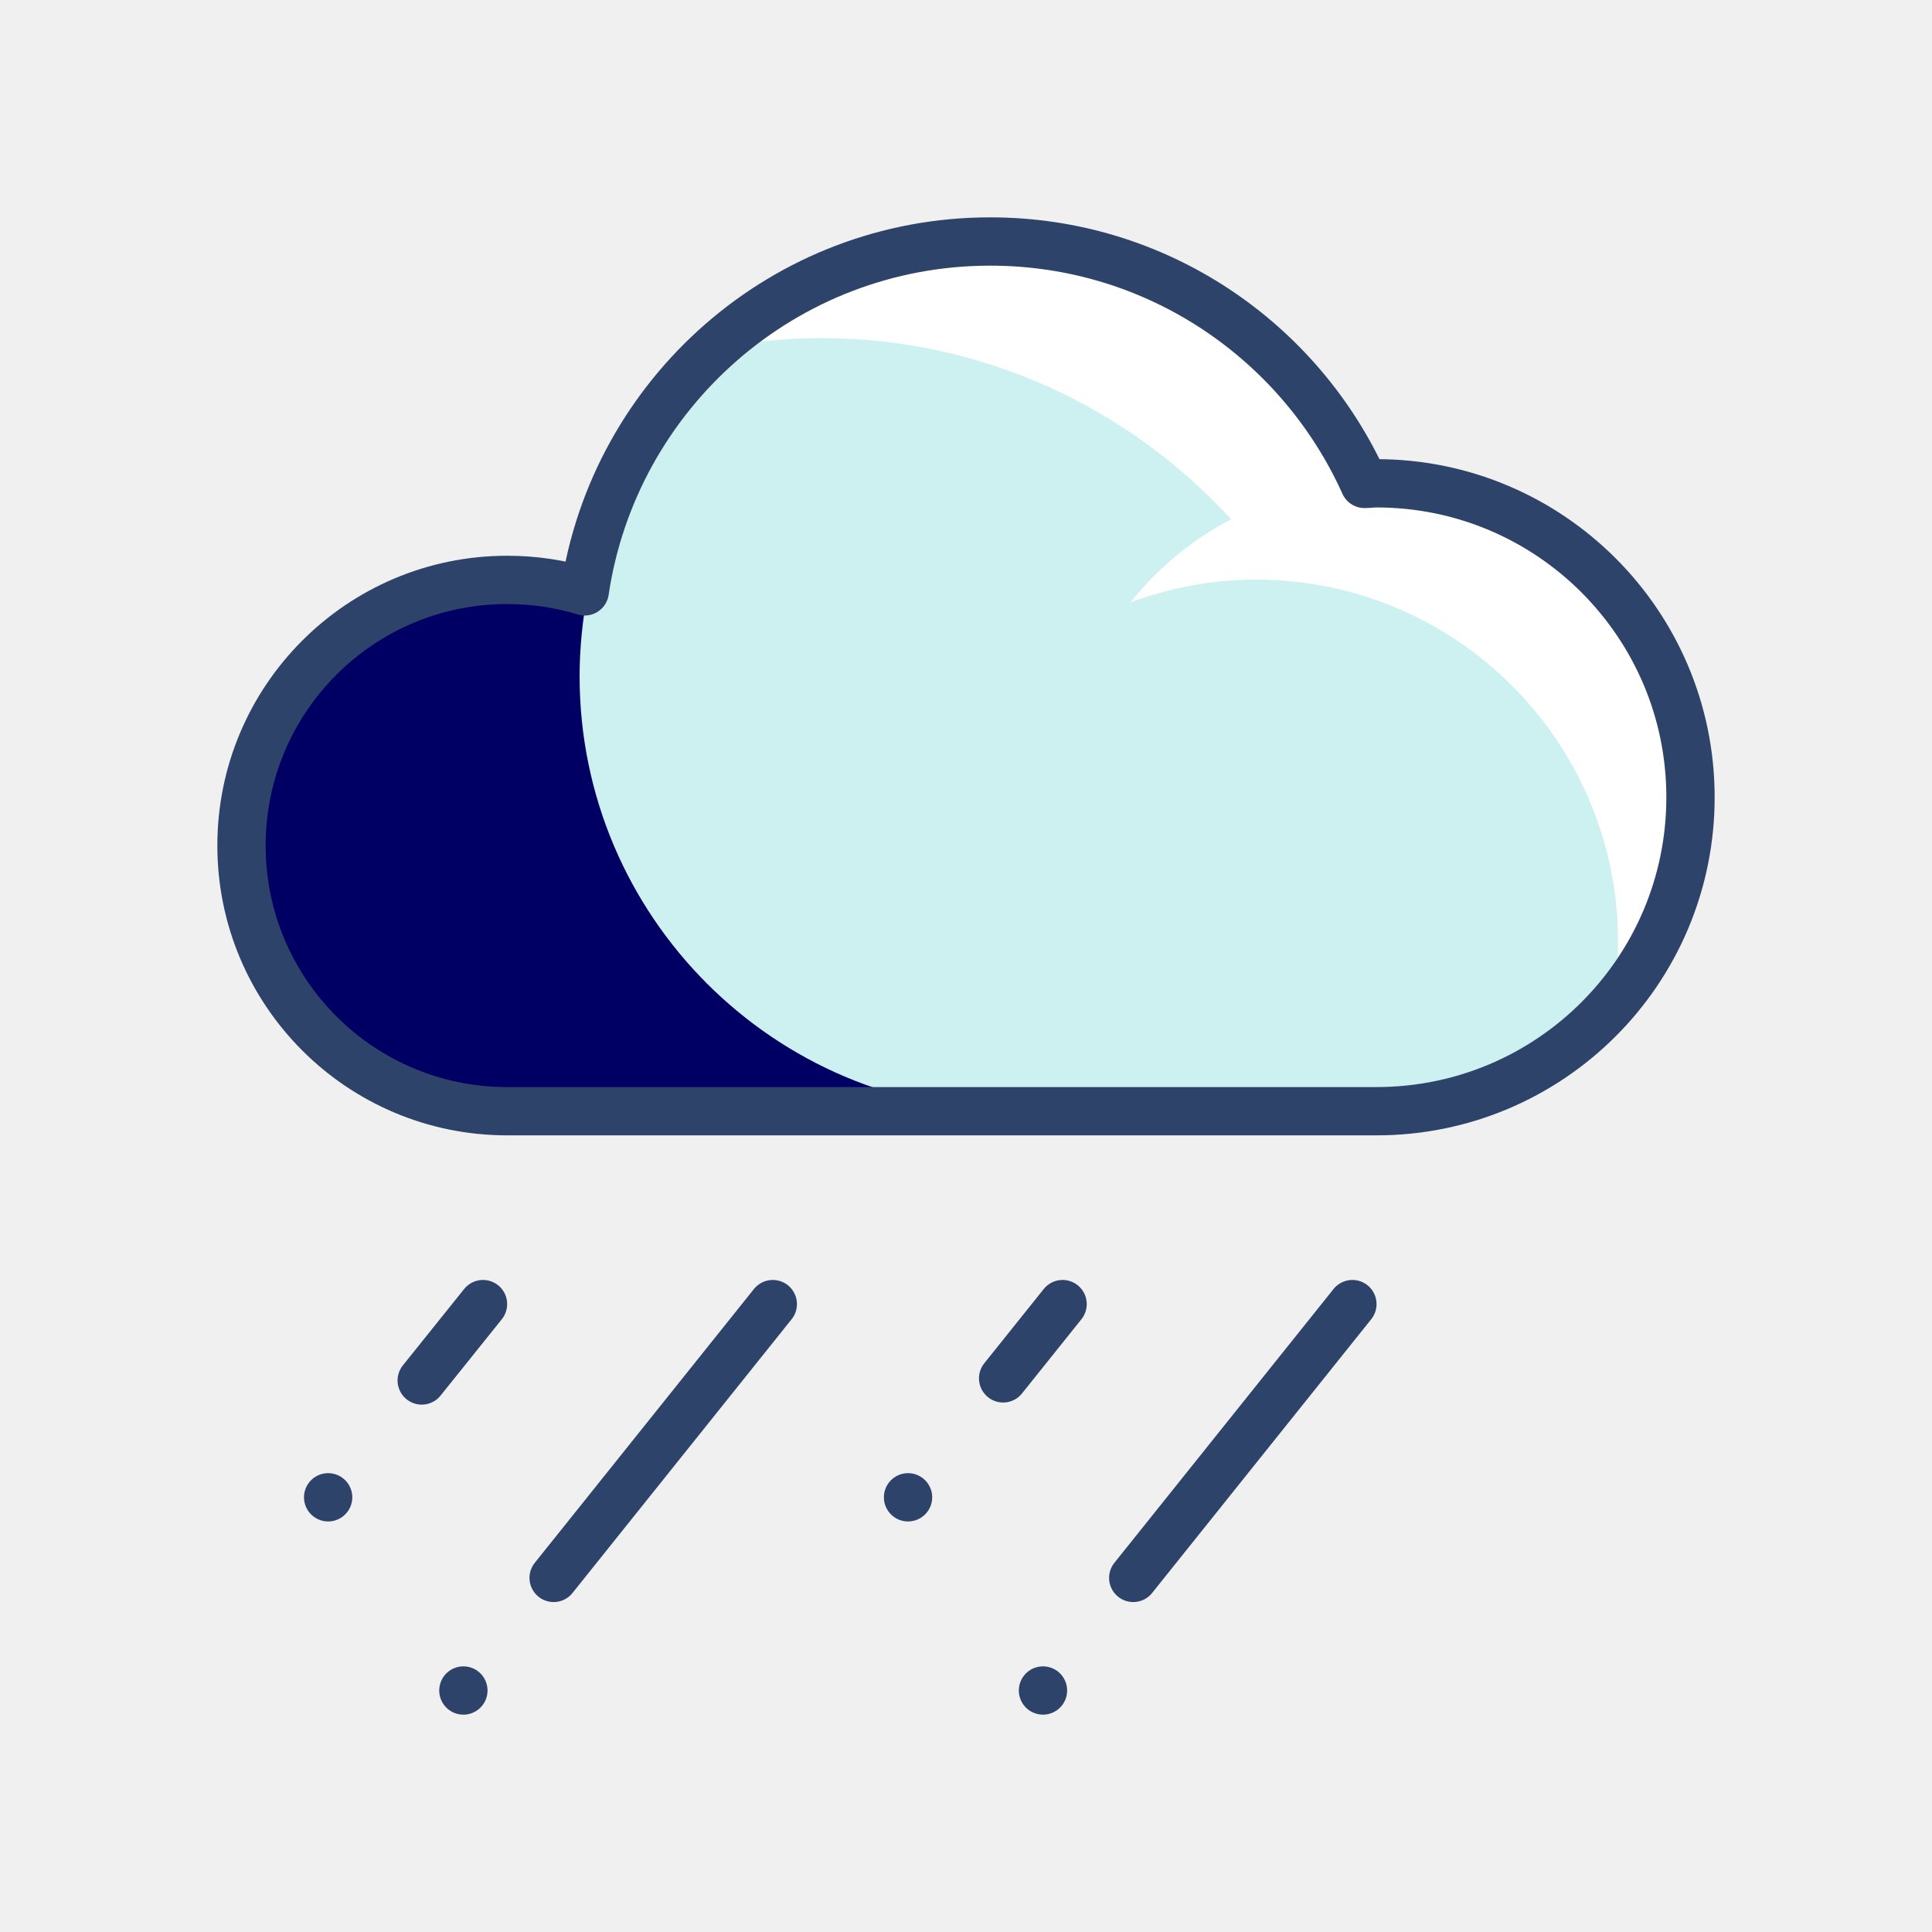
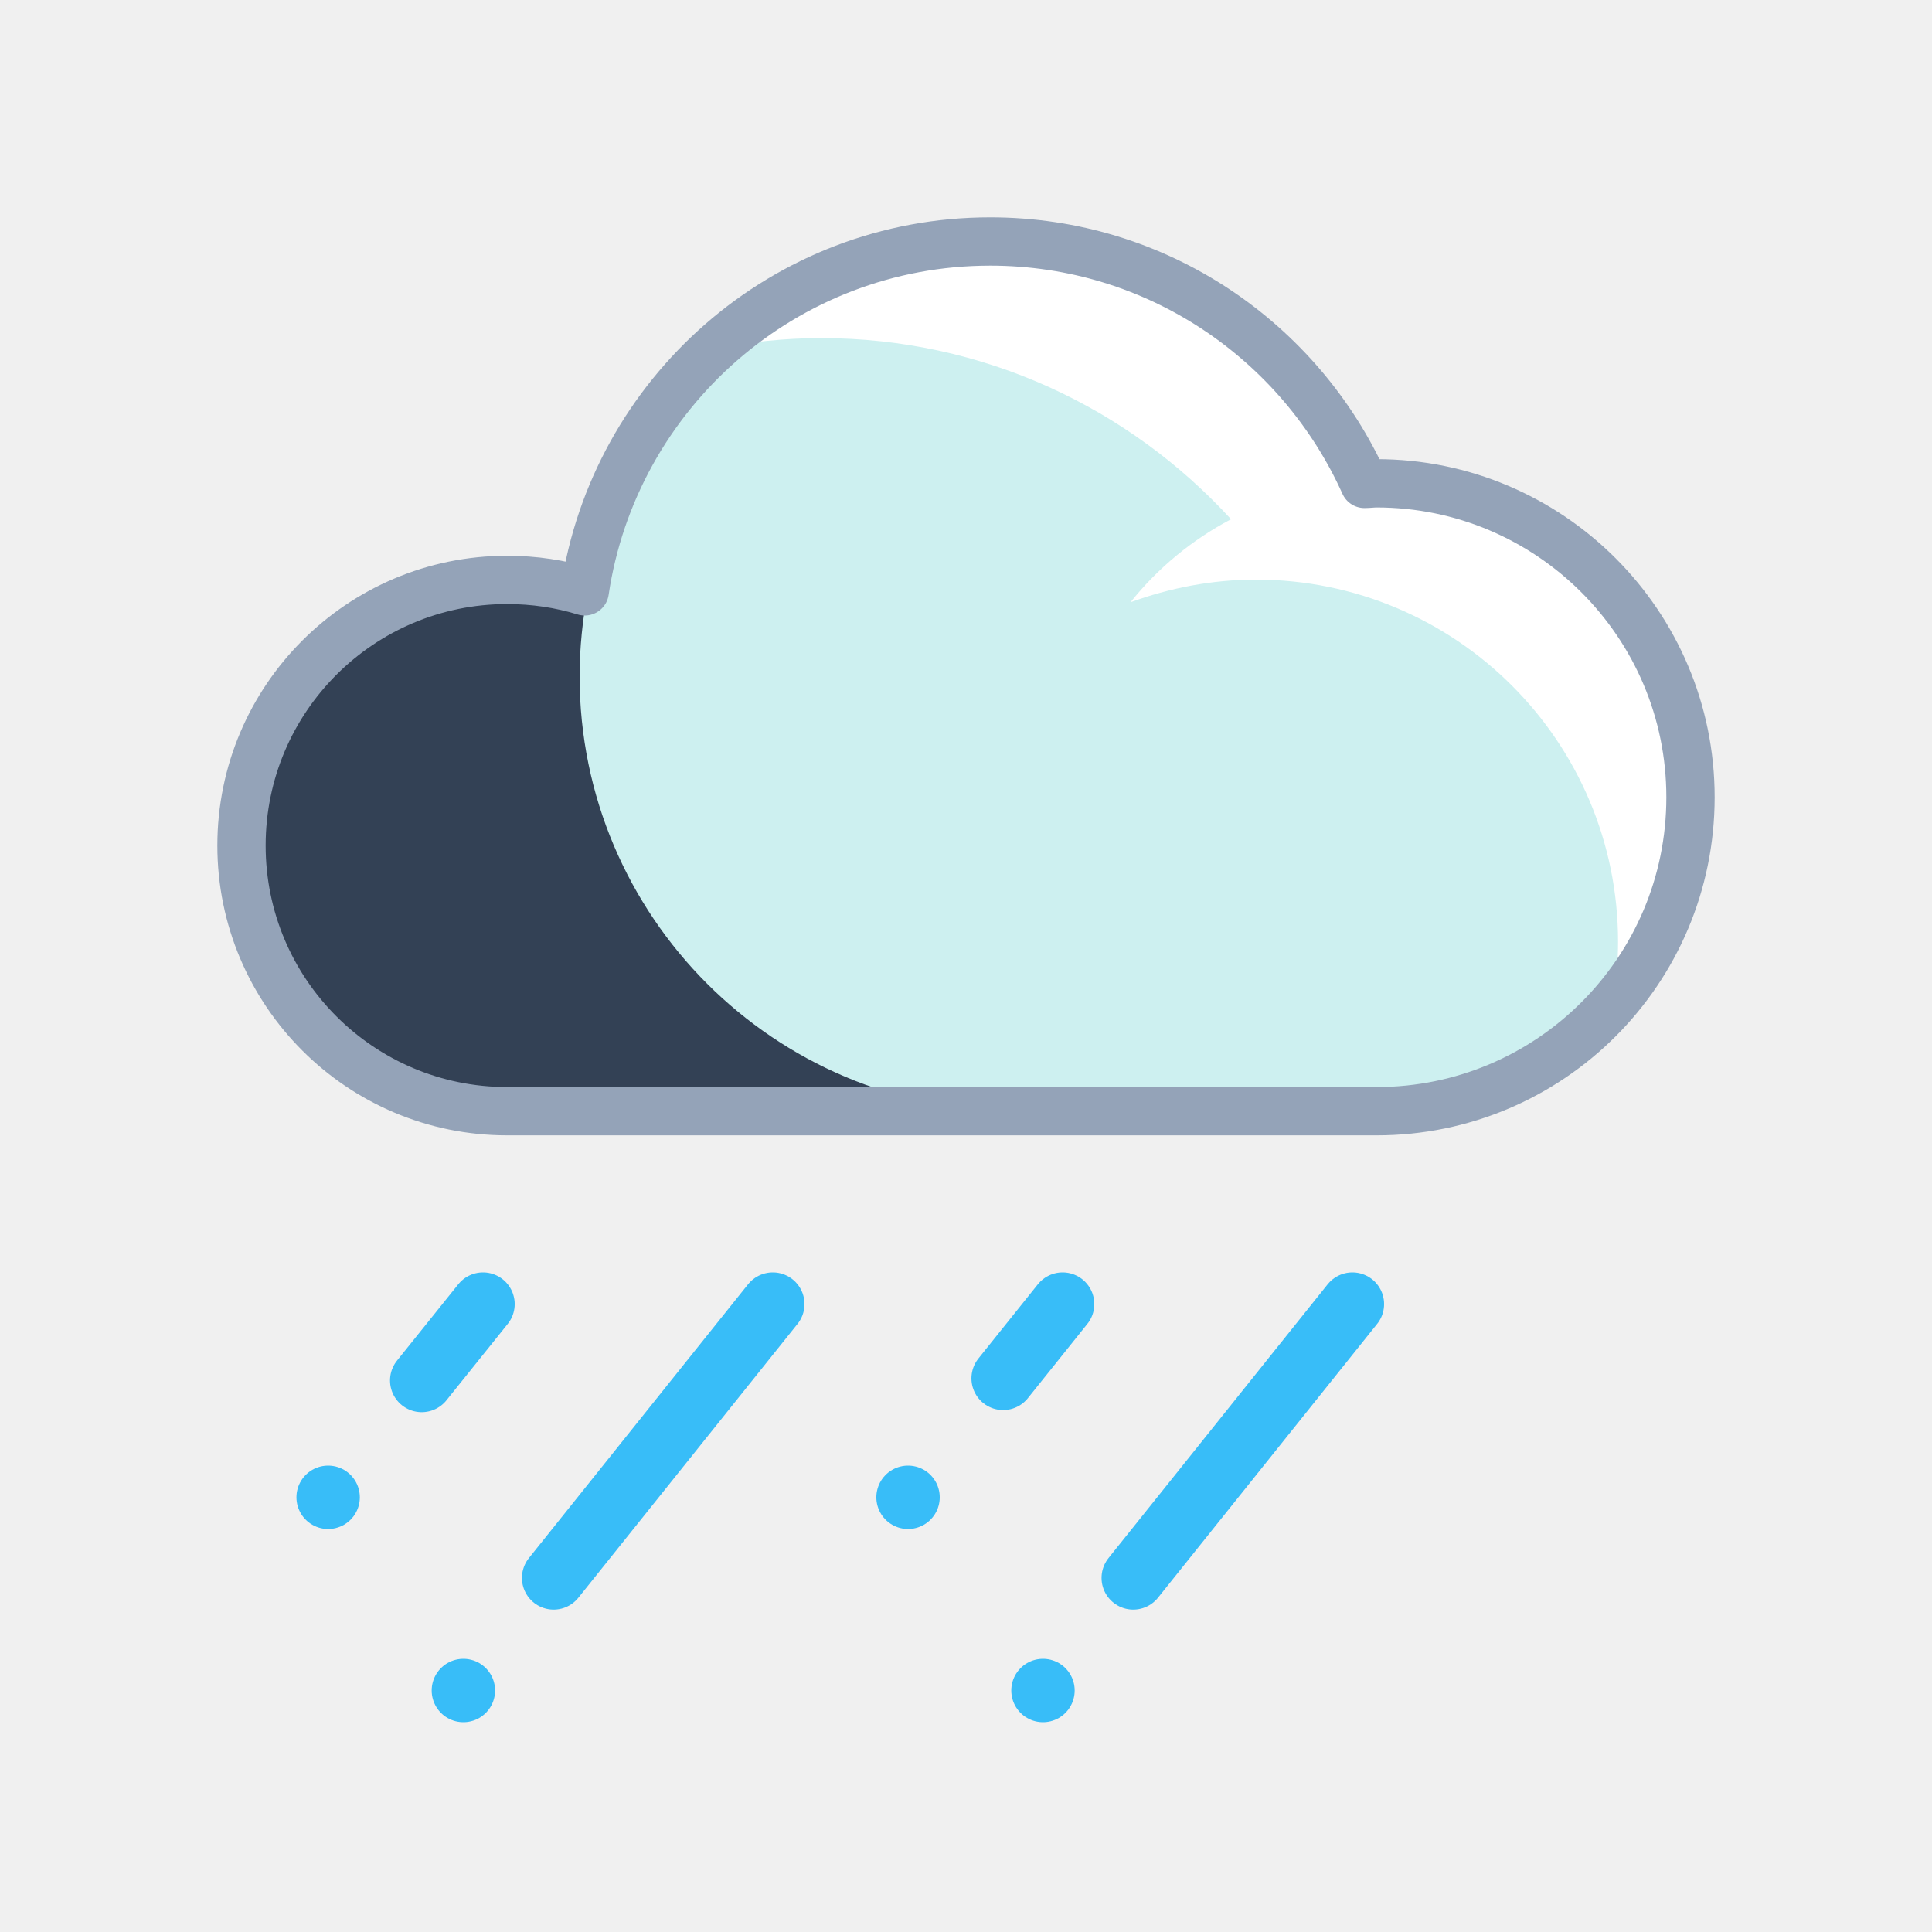
<svg xmlns="http://www.w3.org/2000/svg" viewBox="0 0 64 64" width="64" height="64" fill="none">
  <path d="M45.60,16.00 C45.47,16.00 45.33,16.02 45.20,16.02 C43.07,11.29 38.33,7.99 32.80,7.99 C25.98,7.99 20.34,13.03 19.37,19.58 C18.55,19.33 17.69,19.20 16.80,19.20 C11.94,19.20 8.00,23.14 8.00,28.00 C8.00,32.86 11.94,36.80 16.80,36.80 L45.51,36.80 L45.60,36.80 C51.34,36.80 56.00,32.15 56.00,26.40 C56.00,20.66 51.34,16.00 45.60,16.00" fill="#cdf0f0" />
-   <path d="M19.20,22.40 C19.20,21.45 19.30,20.52 19.47,19.61 L19.35,19.58 C18.54,19.33 17.69,19.20 16.80,19.20 C11.94,19.20 8.00,23.14 8.00,28.00 C8.00,32.86 11.94,36.80 16.80,36.80 L33.60,36.80 C25.65,36.80 19.20,30.35 19.20,22.40" fill="#000064" />
+   <path d="M19.20,22.40 C19.20,21.45 19.30,20.52 19.47,19.61 L19.35,19.58 C18.54,19.33 17.69,19.20 16.80,19.20 C11.94,19.20 8.00,23.14 8.00,28.00 C8.00,32.86 11.94,36.80 16.80,36.80 L33.60,36.80 C25.65,36.80 19.20,30.35 19.20,22.40" fill="#334155" />
  <path d="M56.00,26.40 C56.00,20.66 51.34,16.00 45.60,16.00 C45.47,16.00 45.33,16.02 45.20,16.02 C43.41,12.03 39.75,9.07 35.33,8.24 C35.02,8.18 34.71,8.13 34.39,8.09 C34.33,8.09 34.26,8.08 34.19,8.07 C33.73,8.03 33.27,8.00 32.80,8.00 C31.93,8.00 31.09,8.08 30.26,8.23 C27.74,8.71 25.47,9.89 23.65,11.55 C24.80,11.33 25.99,11.20 27.20,11.20 C32.58,11.20 37.41,13.52 40.78,17.20 C39.49,17.88 38.35,18.82 37.45,19.95 C38.74,19.48 40.14,19.20 41.60,19.20 C48.23,19.20 53.60,24.57 53.60,31.20 C53.60,31.90 53.53,32.58 53.41,33.25 C55.02,31.42 56.00,29.03 56.00,26.40" fill="#ffffff" />
-   <path d="M45.60,16.01 C45.47,16.01 45.34,16.03 45.20,16.03 C43.07,11.30 38.33,8.00 32.80,8.00 C25.98,8.00 20.34,13.04 19.37,19.59 C18.56,19.34 17.69,19.21 16.80,19.21 C11.94,19.21 8.00,23.15 8.00,28.01 C8.00,32.87 11.94,36.81 16.80,36.81 L45.51,36.81 L45.60,36.81 C51.34,36.81 56.00,32.16 56.00,26.41 C56.00,20.67 51.34,16.01 45.60,16.01" fill="none" stroke="#2e4369" stroke-width="1.60" stroke-linecap="round" stroke-linejoin="round" />
-   <path d="M16.00,43.20 L13.97,45.73" fill="none" stroke="#2e4369" stroke-width="1.60" stroke-linecap="round" stroke-linejoin="round" />
-   <path d="M25.60,43.20 L18.34,52.27" fill="none" stroke="#2e4369" stroke-width="1.60" stroke-linecap="round" stroke-linejoin="round" />
-   <path d="M35.20,43.20 L33.23,45.66" fill="none" stroke="#2e4369" stroke-width="1.60" stroke-linecap="round" stroke-linejoin="round" />
-   <path d="M44.80,43.20 L37.54,52.27" fill="none" stroke="#2e4369" stroke-width="1.60" stroke-linecap="round" stroke-linejoin="round" />
-   <path d="M10.87,49.60 L10.87,49.60" fill="none" stroke="#2e4369" stroke-width="1.60" stroke-linecap="round" stroke-linejoin="round" />
-   <path d="M15.35,56.00 L15.35,56.00" fill="none" stroke="#2e4369" stroke-width="1.60" stroke-linecap="round" stroke-linejoin="round" />
-   <path d="M30.08,49.60 L30.08,49.60" fill="none" stroke="#2e4369" stroke-width="1.60" stroke-linecap="round" stroke-linejoin="round" />
-   <path d="M34.55,56.00 L34.55,56.00" fill="none" stroke="#2e4369" stroke-width="1.60" stroke-linecap="round" stroke-linejoin="round" />
+   <path d="M45.60,16.01 C45.47,16.01 45.34,16.03 45.20,16.03 C43.07,11.30 38.33,8.00 32.80,8.00 C25.98,8.00 20.34,13.04 19.37,19.59 C18.56,19.34 17.69,19.21 16.80,19.21 C11.94,19.21 8.00,23.15 8.00,28.01 C8.00,32.87 11.94,36.81 16.80,36.81 L45.51,36.81 L45.60,36.81 C51.34,36.81 56.00,32.16 56.00,26.41 C56.00,20.67 51.34,16.01 45.60,16.01" fill="none" stroke="#94a3b8" stroke-width="1.60" stroke-linecap="round" stroke-linejoin="round" />
+   <path d="M16.00,43.20 L13.97,45.73" fill="none" stroke="#38bdf8" stroke-width="2.1" stroke-linecap="round" stroke-linejoin="round" />
+   <path d="M25.60,43.20 L18.34,52.27" fill="none" stroke="#38bdf8" stroke-width="2.1" stroke-linecap="round" stroke-linejoin="round" />
+   <path d="M35.20,43.20 L33.23,45.66" fill="none" stroke="#38bdf8" stroke-width="2.1" stroke-linecap="round" stroke-linejoin="round" />
+   <path d="M44.80,43.20 L37.54,52.27" fill="none" stroke="#38bdf8" stroke-width="2.1" stroke-linecap="round" stroke-linejoin="round" />
+   <path d="M10.87,49.60 L10.87,49.60" fill="none" stroke="#38bdf8" stroke-width="2.1" stroke-linecap="round" stroke-linejoin="round" />
+   <path d="M15.35,56.00 L15.35,56.00" fill="none" stroke="#38bdf8" stroke-width="2.1" stroke-linecap="round" stroke-linejoin="round" />
+   <path d="M30.08,49.60 L30.08,49.60" fill="none" stroke="#38bdf8" stroke-width="2.1" stroke-linecap="round" stroke-linejoin="round" />
+   <path d="M34.55,56.00 L34.55,56.00" fill="none" stroke="#38bdf8" stroke-width="2.1" stroke-linecap="round" stroke-linejoin="round" />
</svg>
